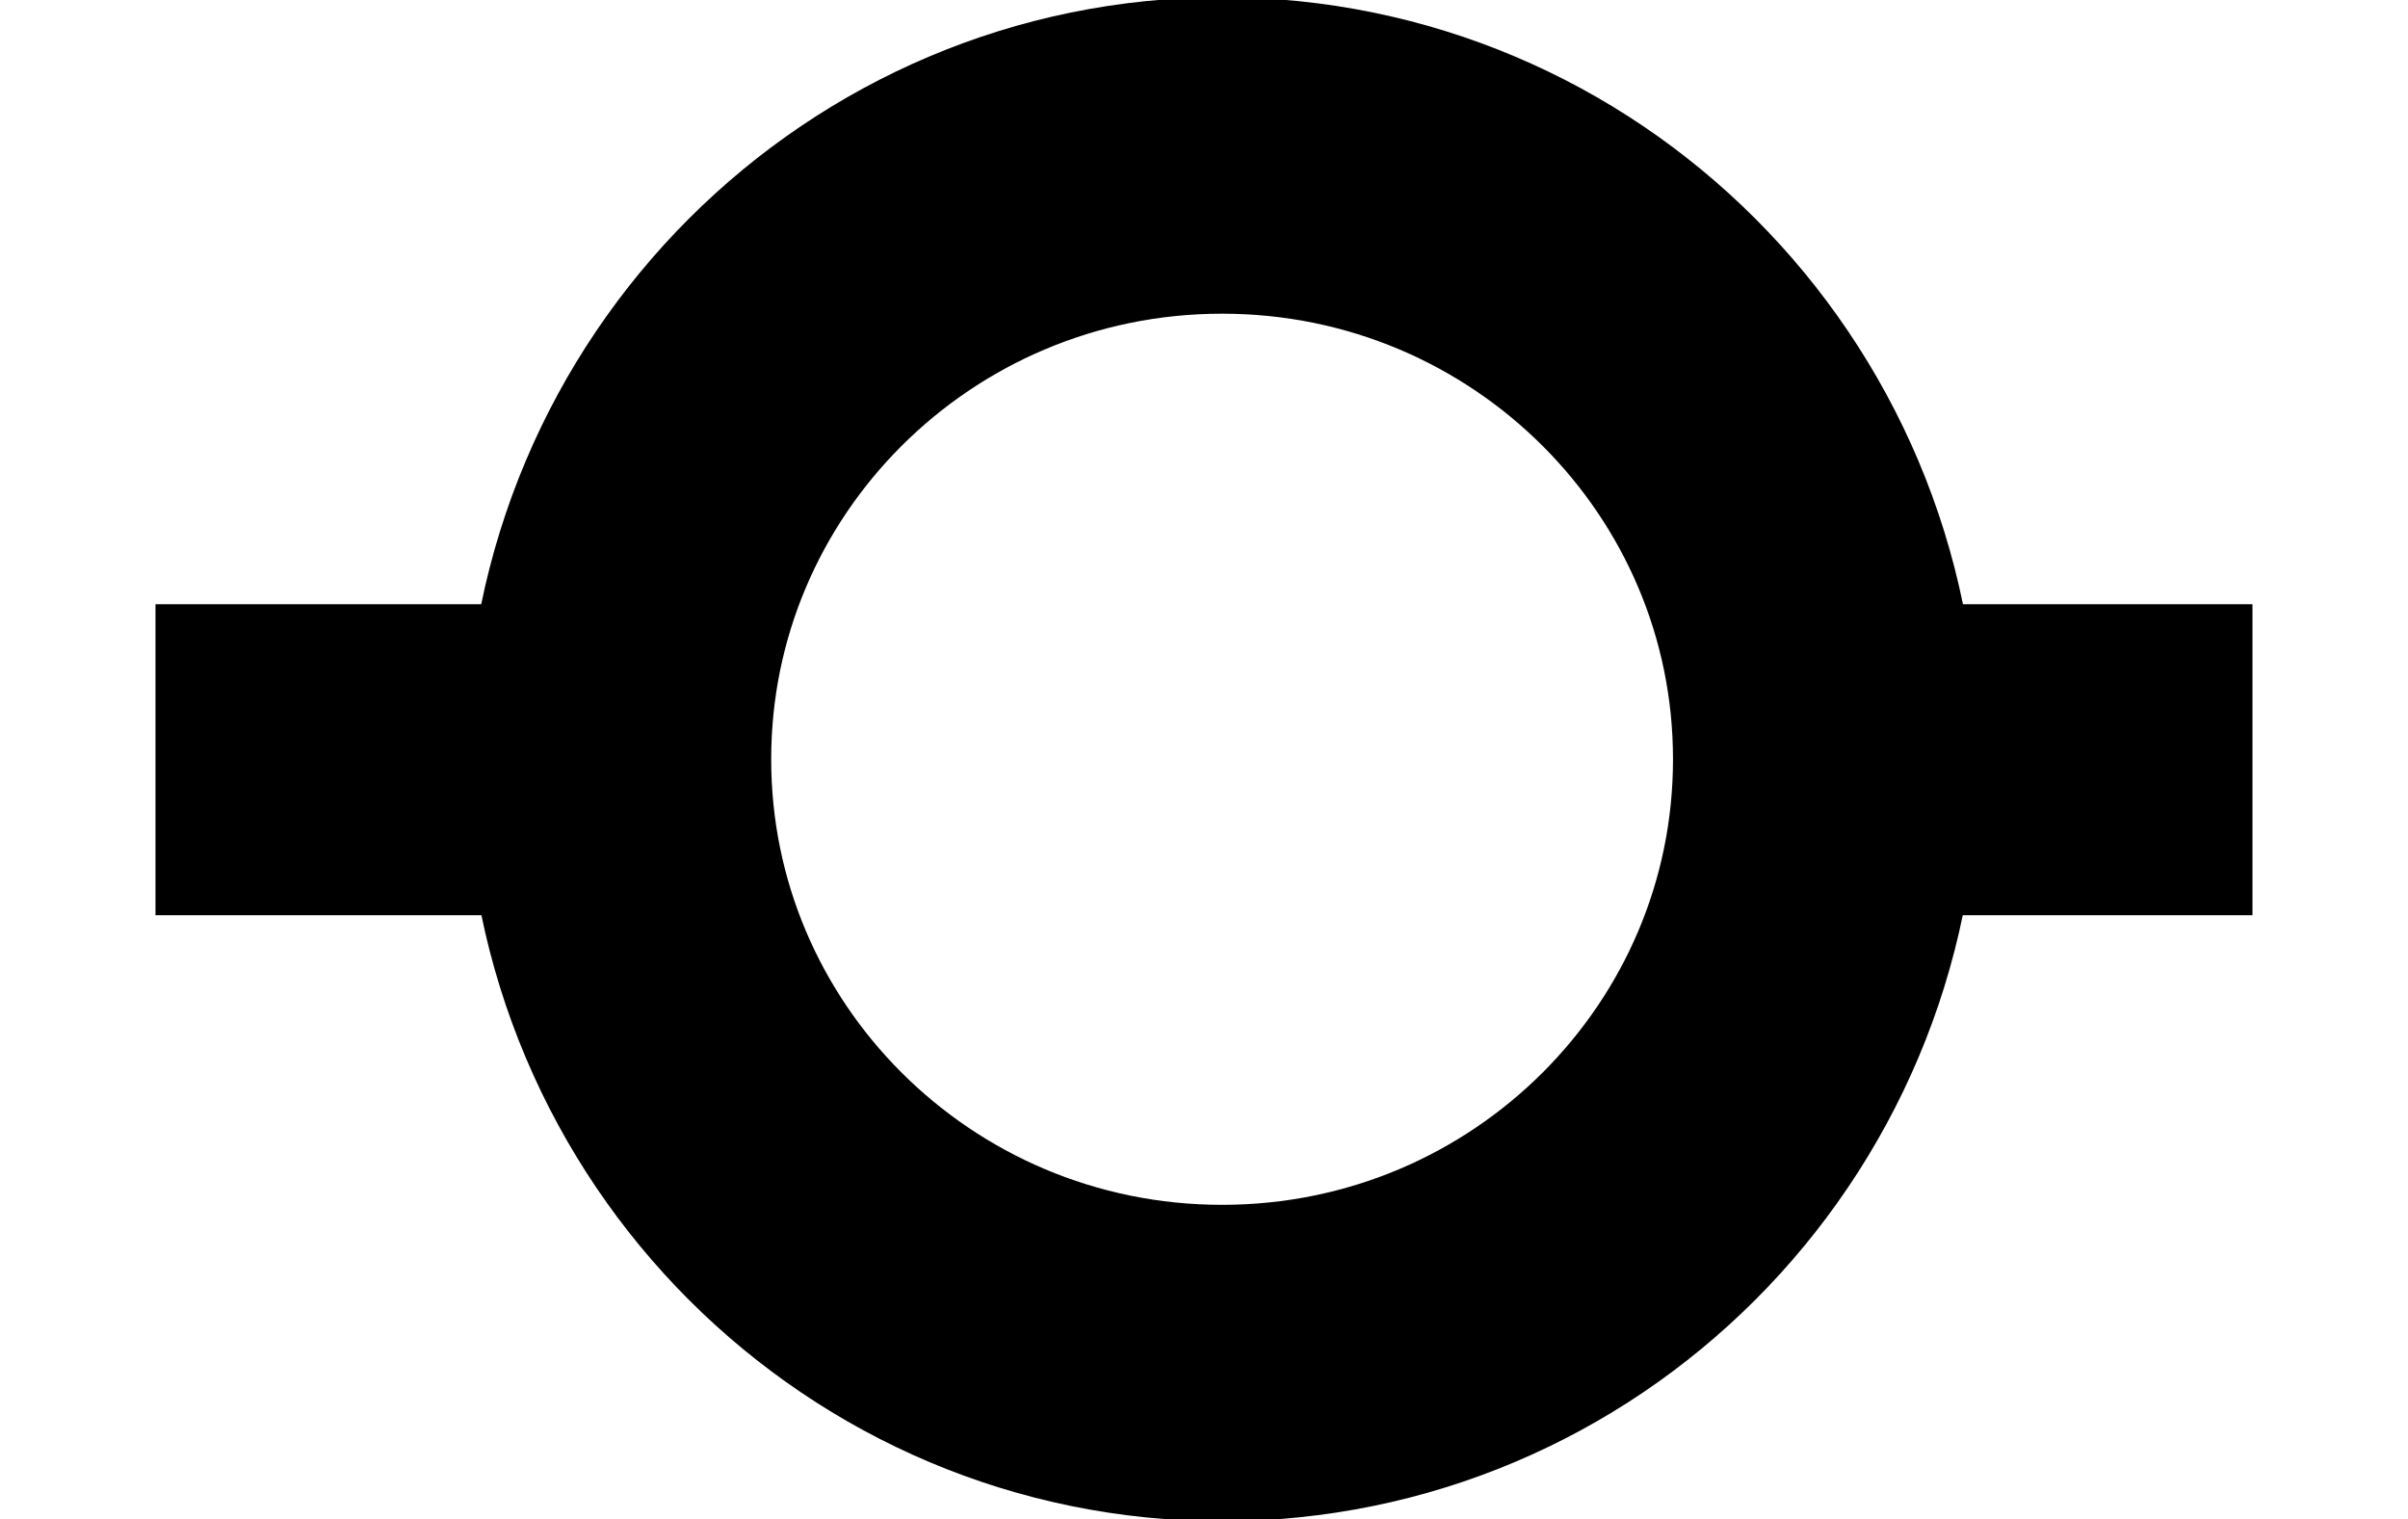
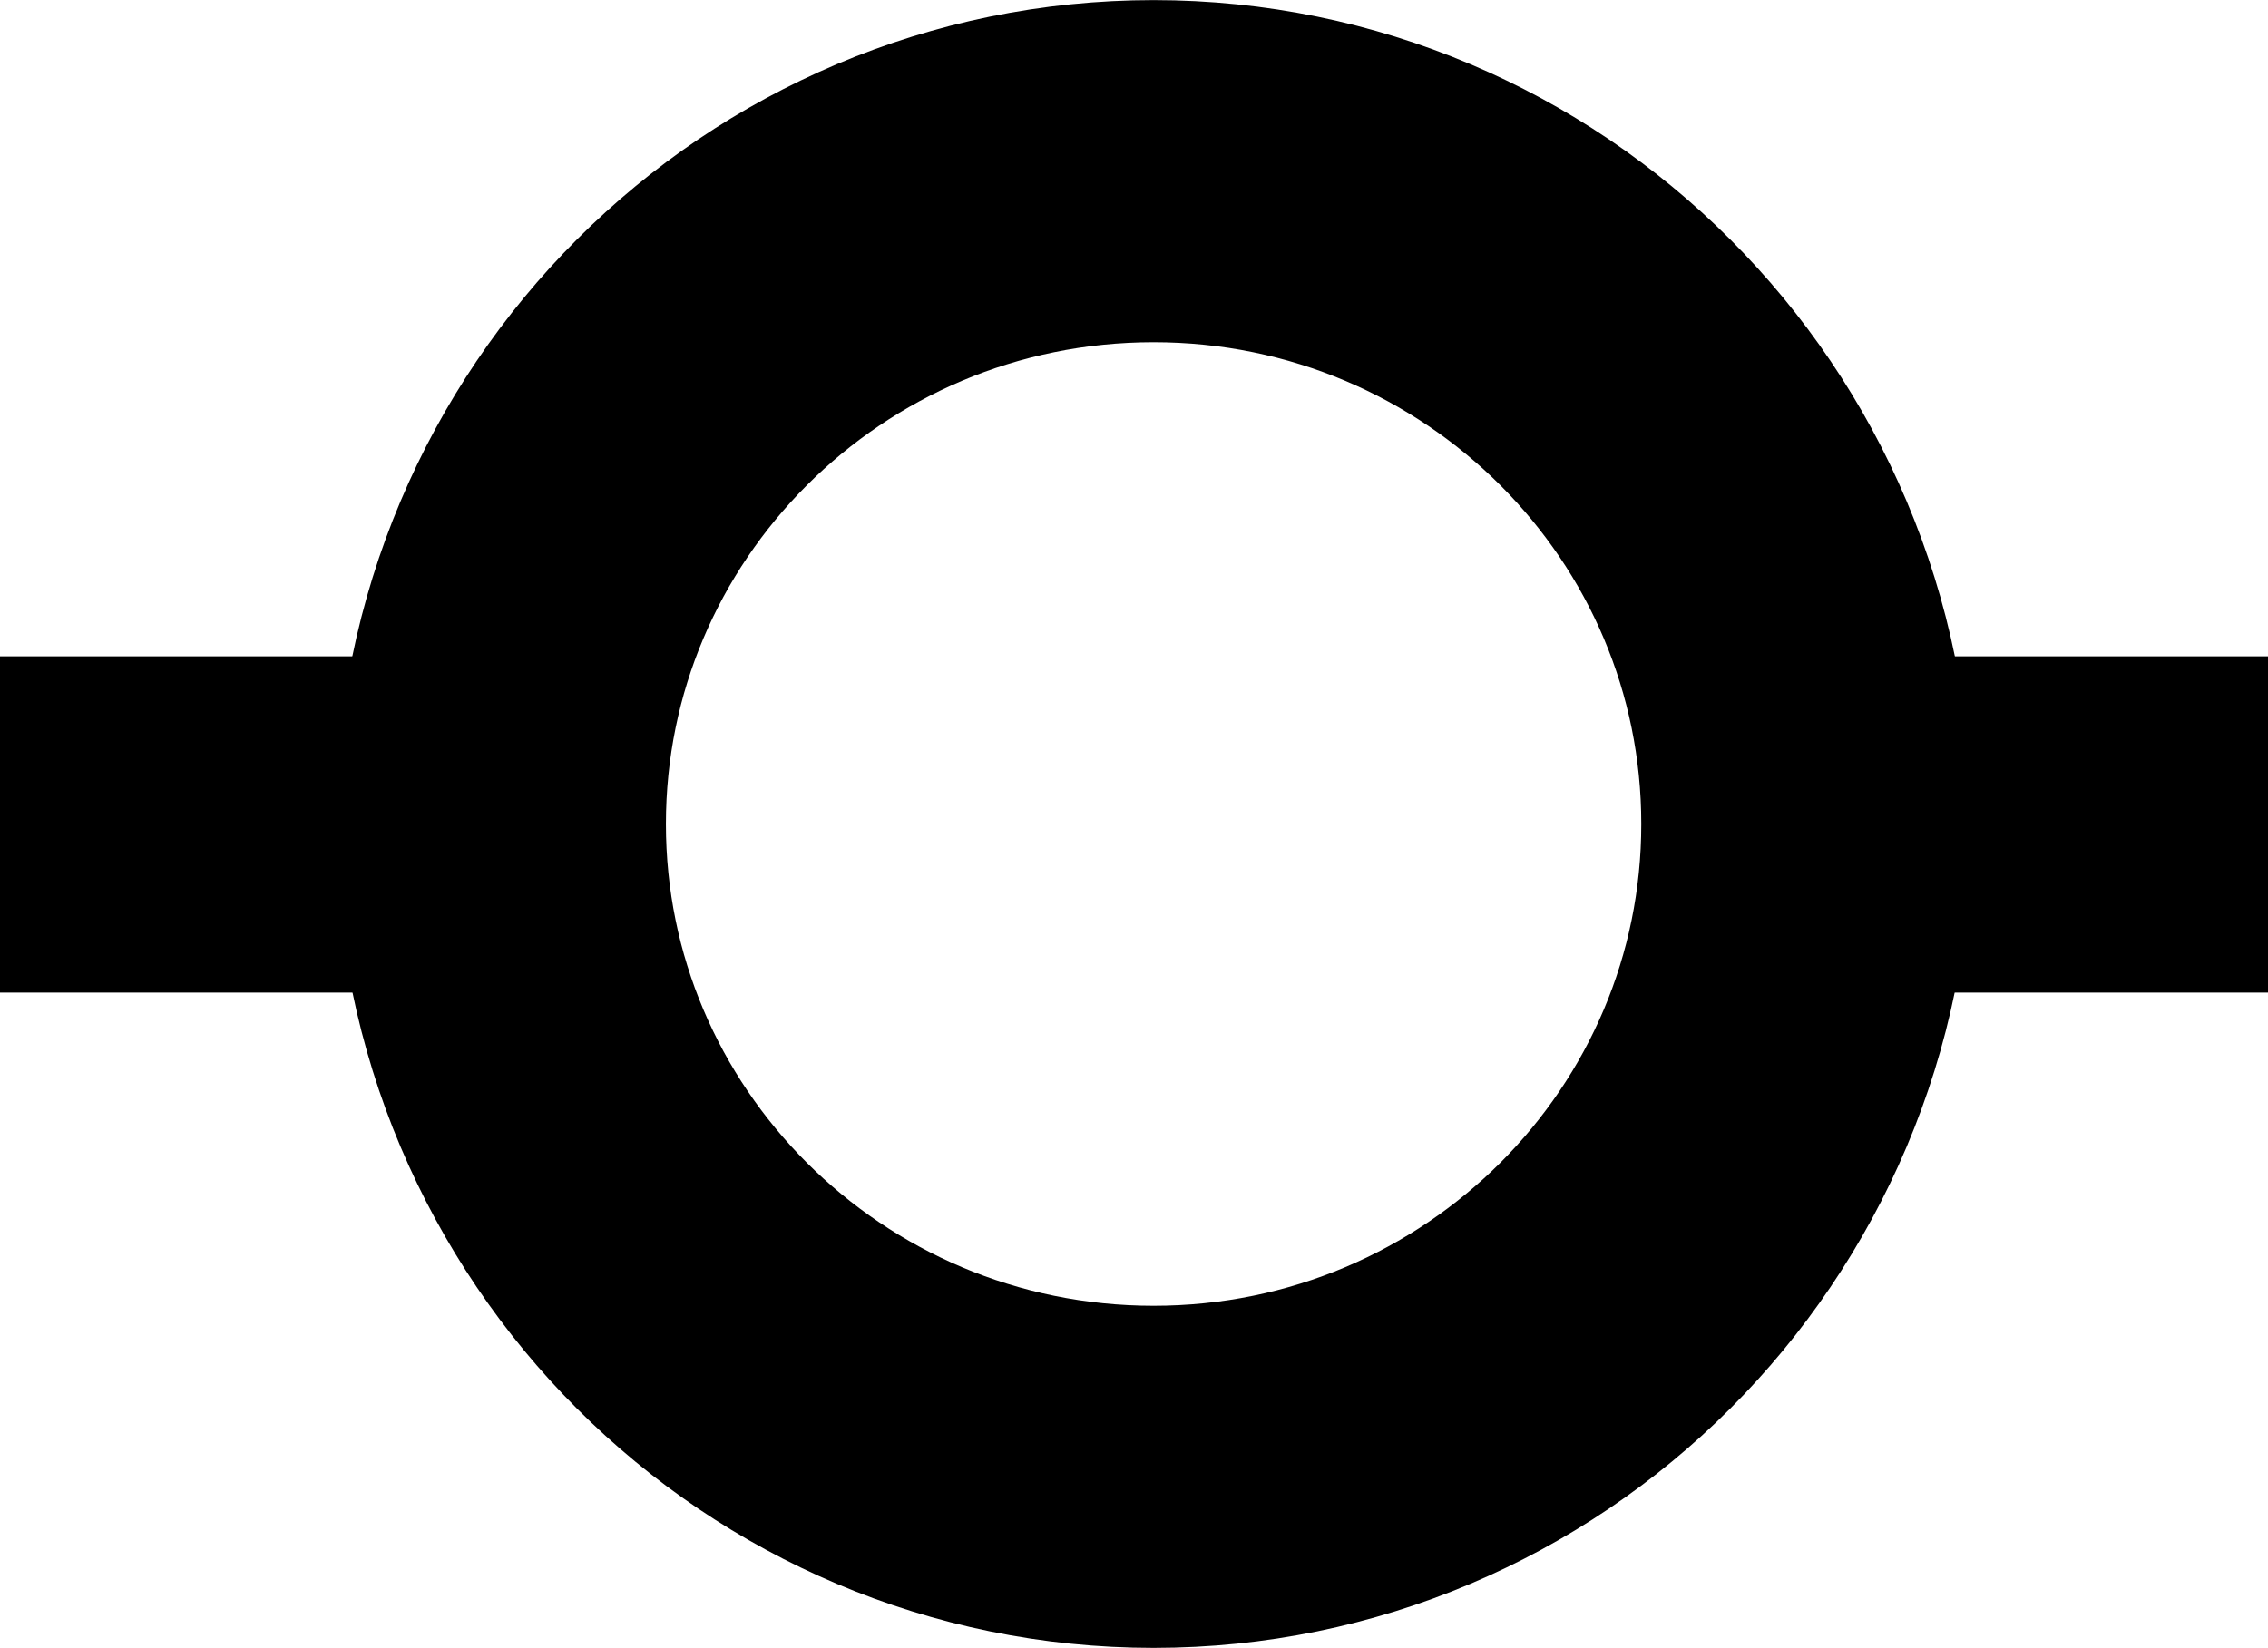
- <svg xmlns="http://www.w3.org/2000/svg" version="1.1" viewBox="0 0 193.58 122.07">
-   <g transform="translate(0,-930.2915)">
-     <g stroke-linejoin="miter" transform="translate(48.24366,-11.03534)" stroke="#000" stroke-miterlimit="4" stroke-dasharray="none" fill="none">
-       <path d="m462.86,475.22c0,89.944-75.472,162.86-168.57,162.86-93.099,0-168.57-72.914-168.57-162.86,0-89.944,75.472-162.86,168.57-162.86,93.099,0,168.57,72.914,168.57,162.86z" transform="matrix(0.2879216,0,0,0.2980241,-34.73126,860.7354)" stroke-width="85.345" />
-       <path d="m100,1002.4,32.833,0" stroke-linecap="butt" stroke-width="25" />
-       <path d="m-35.744,1002.4,32.833,0" stroke-linecap="butt" stroke-width="25" />
+ <svg xmlns="http://www.w3.org/2000/svg" height="122.51" width="168.58" version="1.1" viewBox="0 0 168.577 122.507">
+   <g transform="translate(-12.5 -930.07)">
+     <g transform="translate(48.244 -11.035)" stroke="#000" fill="none">
+       <path stroke-width="85.345" d="m462.86 475.22c0 89.944-75.472 162.86-168.57 162.86-93.099 0-168.57-72.914-168.57-162.86 0-89.944 75.472-162.86 168.57-162.86 93.099 0 168.57 72.914 168.57 162.86z" transform="matrix(.28792 0 0 .29802 -34.731 860.74)" />
+       <path stroke-width="25" d="m100 1002.4h32.833" />
+       <path stroke-width="25" d="m-35.744 1002.4h32.833" />
    </g>
  </g>
</svg>
